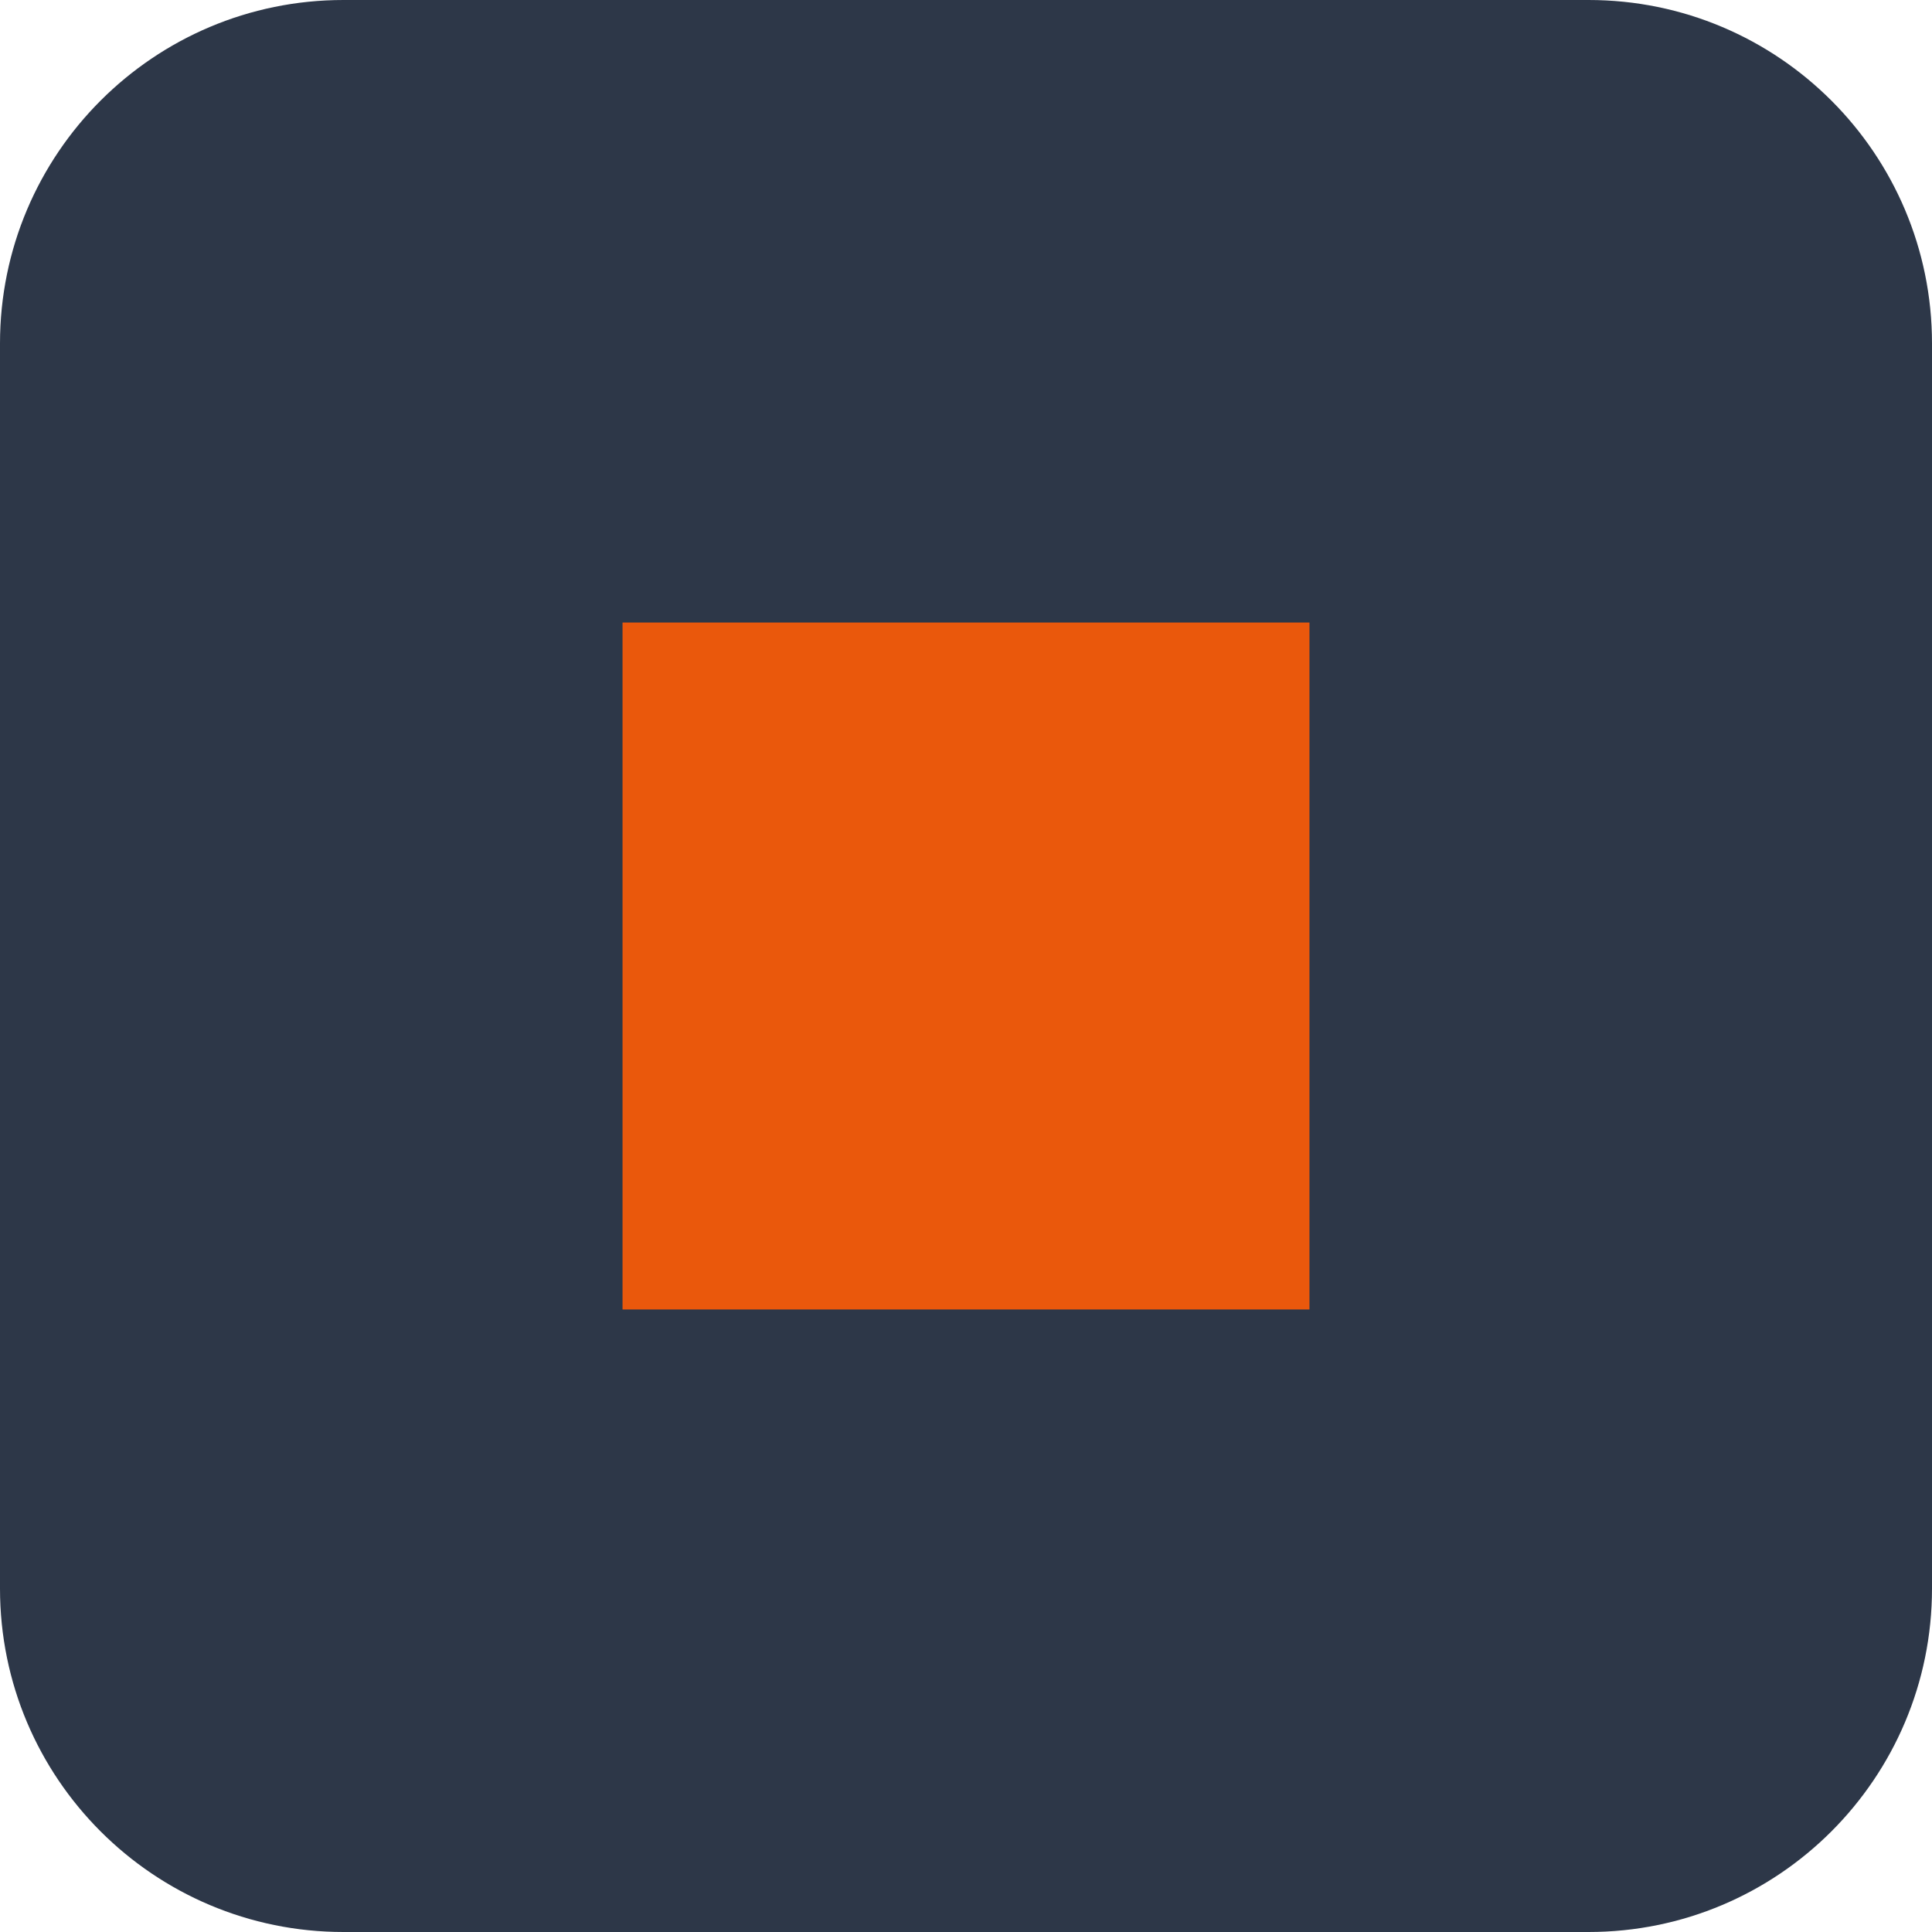
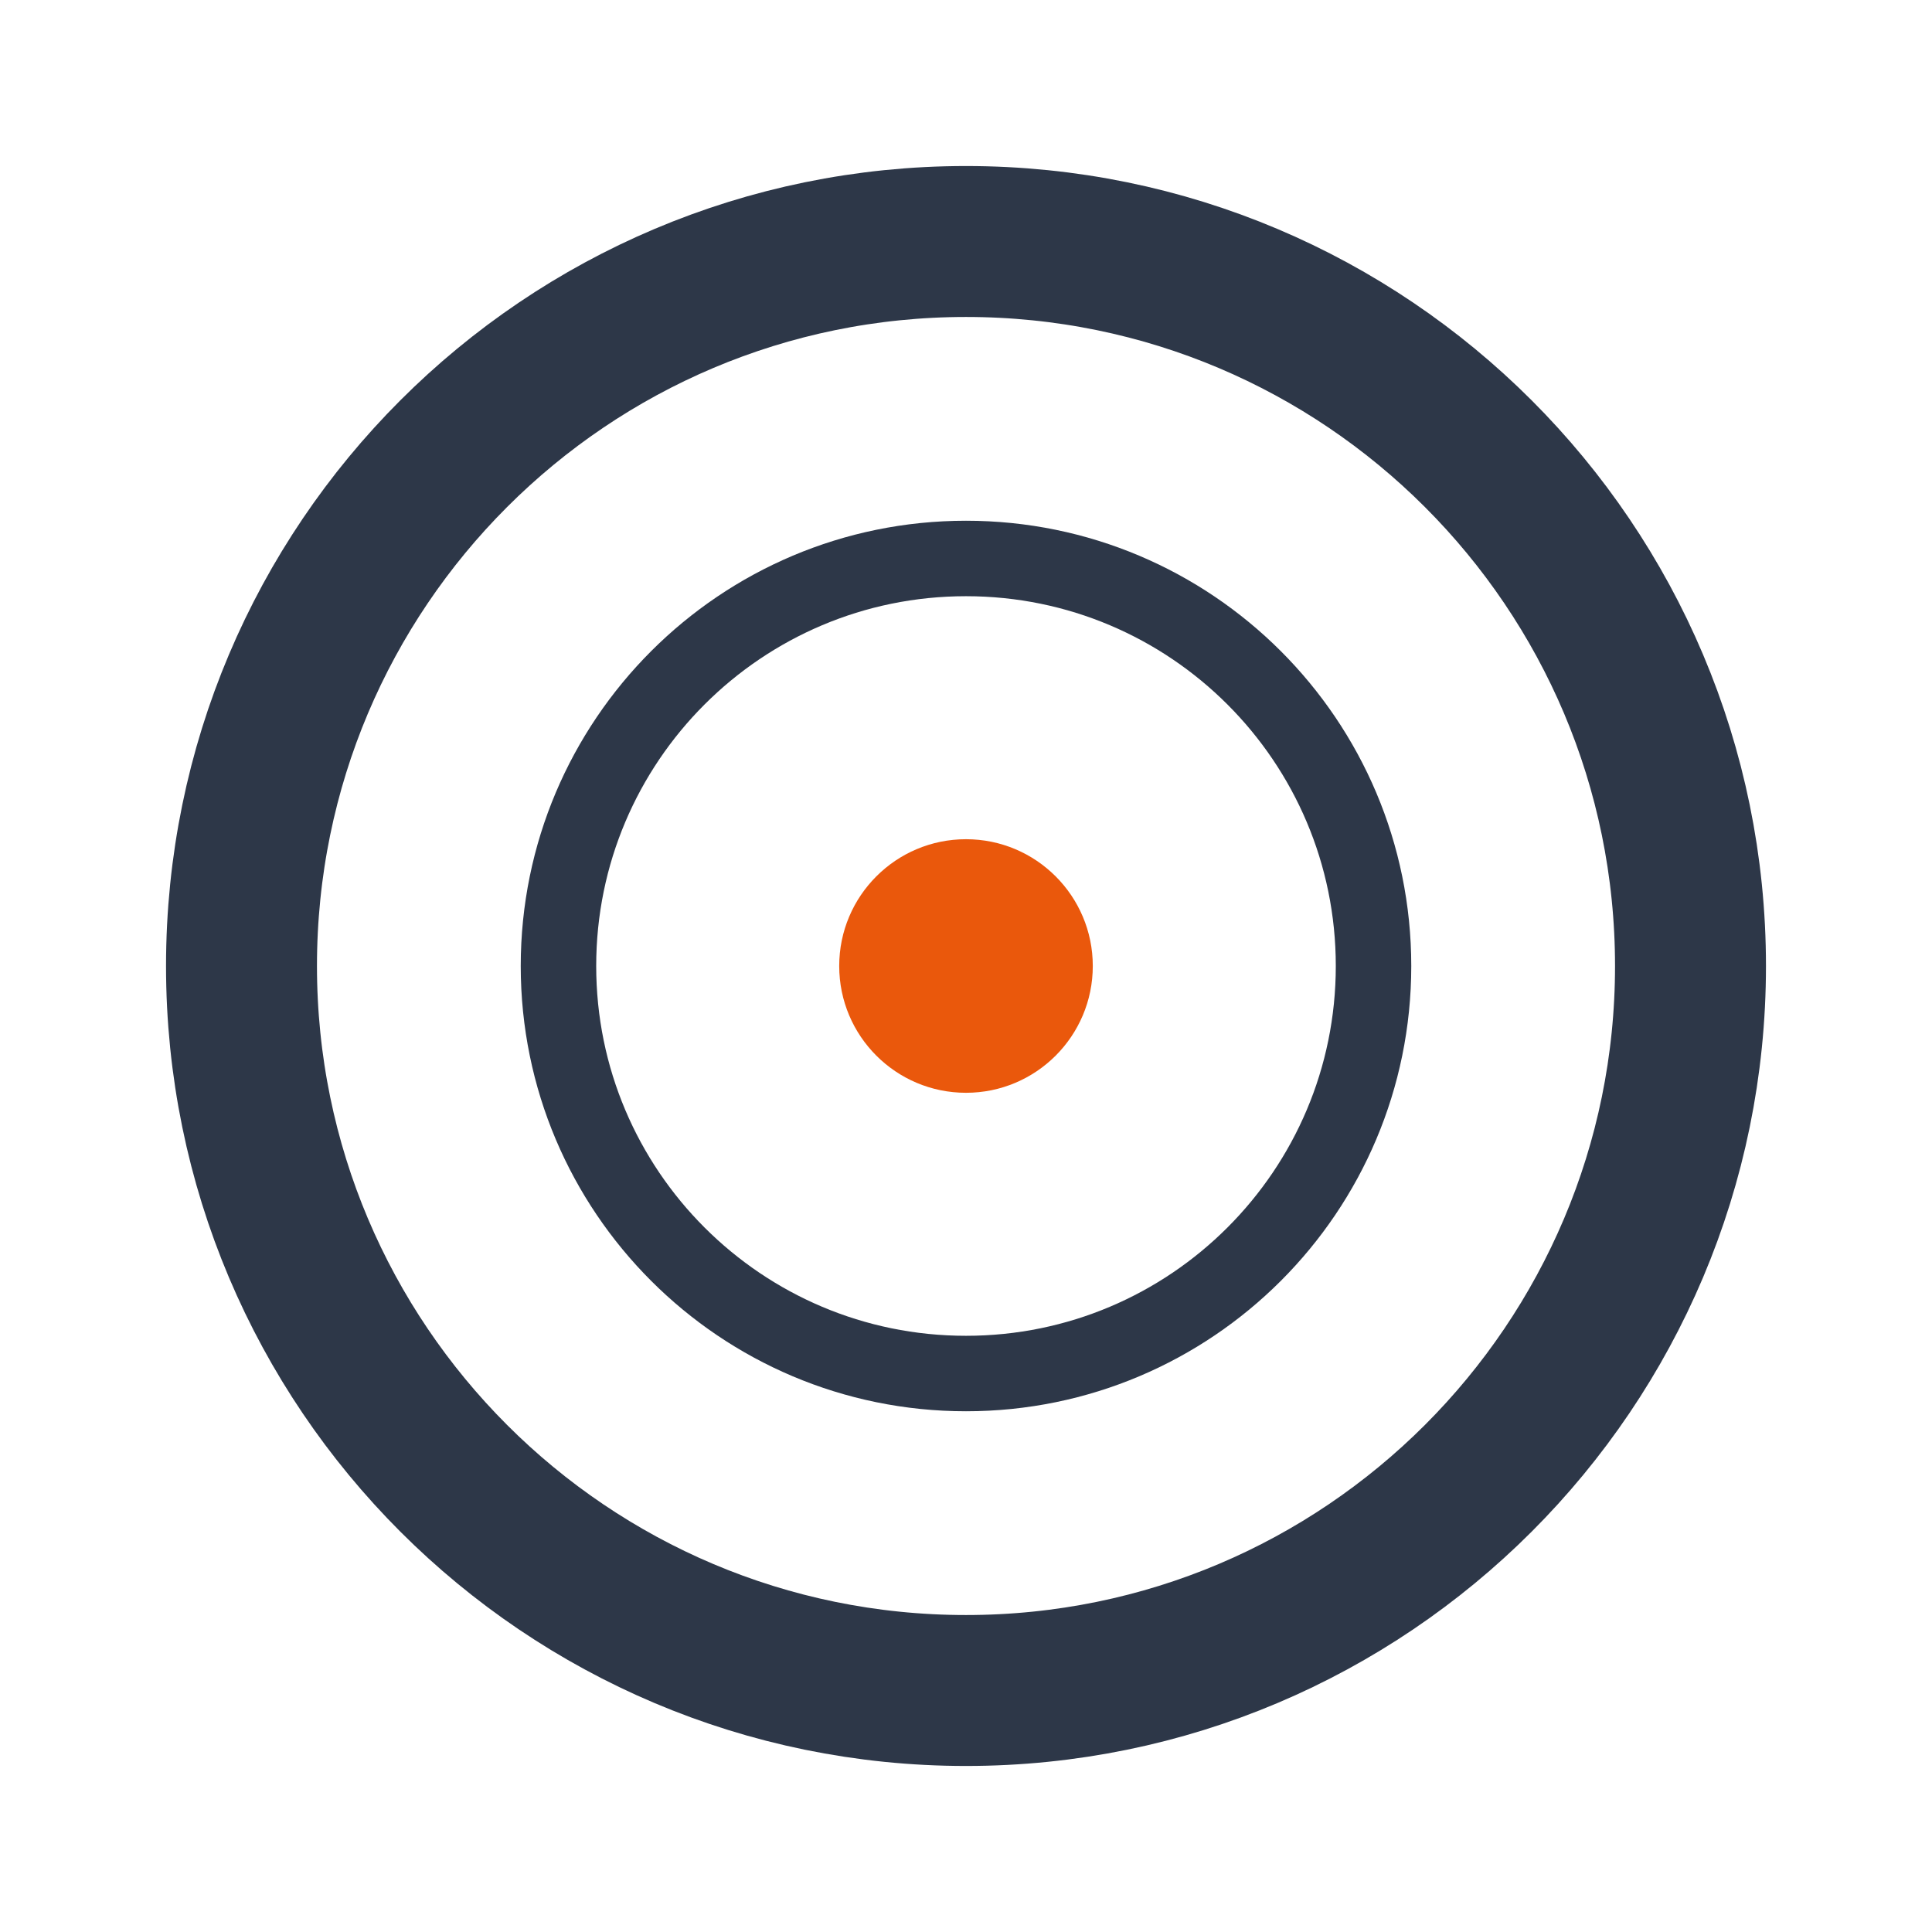
- <svg xmlns="http://www.w3.org/2000/svg" width="180" height="180" viewBox="0 0 180 180">
-   <rect width="180" height="180" rx="32" fill="#2d3748" />
-   <rect x="58" y="58" width="64" height="64" fill="#ea580c" />
+ <svg xmlns="http://www.w3.org/2000/svg" viewBox="0 0 64 64">
+   <style>
+     .ink { stroke: #2d3748; }
+     .dot { fill: #ea580c; }
+     @media (prefers-color-scheme: dark) {
+       .ink { stroke: #f9fafb; }
+       .dot { fill: #fb923c; }
+     }
+   </style>
+   <circle cx="32" cy="32" r="24" fill="none" class="ink" stroke-width="5" />
+   <circle cx="32" cy="32" r="13.5" fill="none" class="ink" stroke-width="2.5" />
+   <circle cx="32" cy="32" r="4.2" class="dot" />
</svg>
